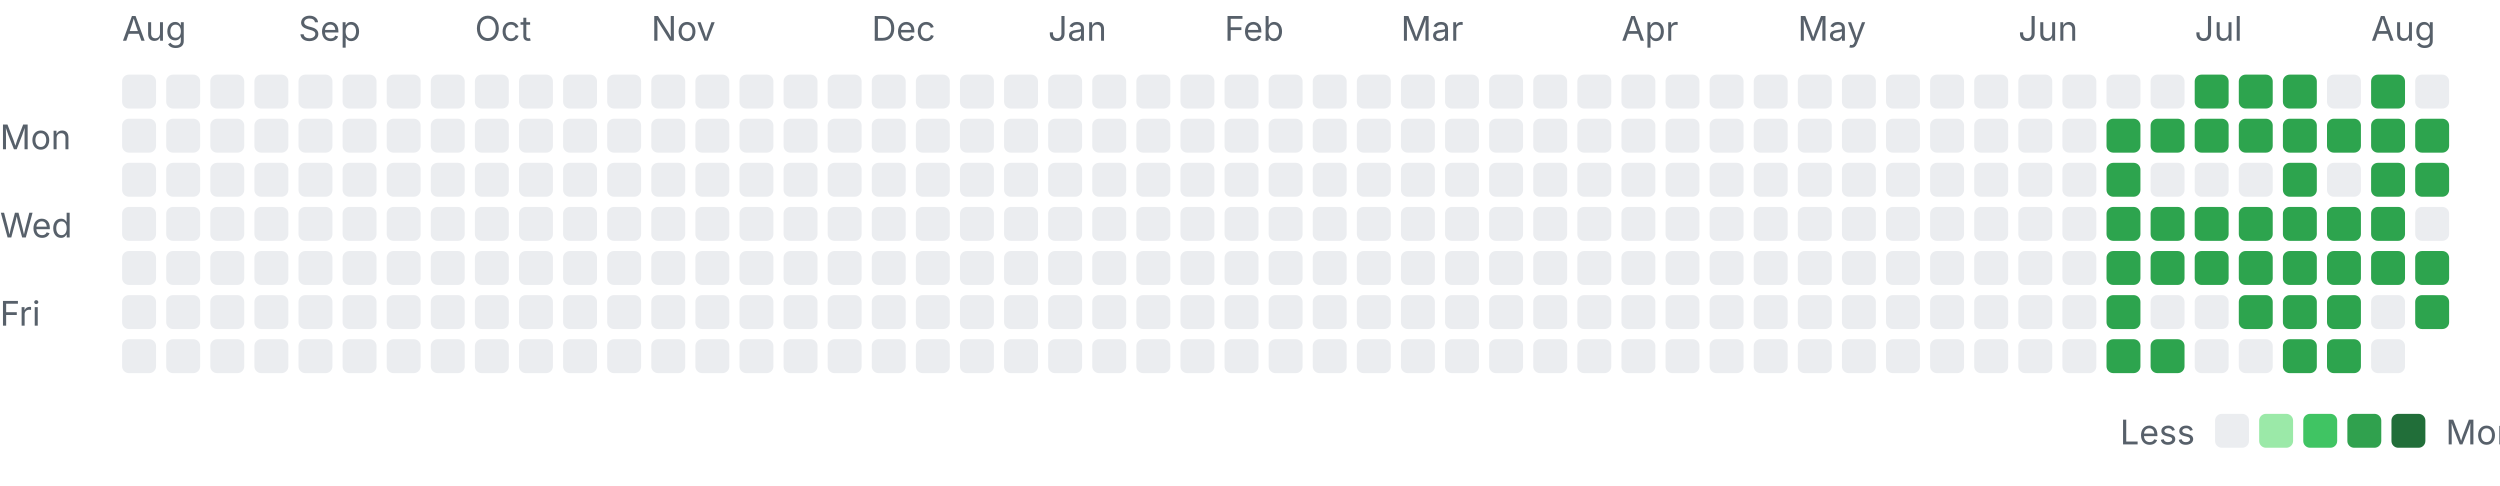
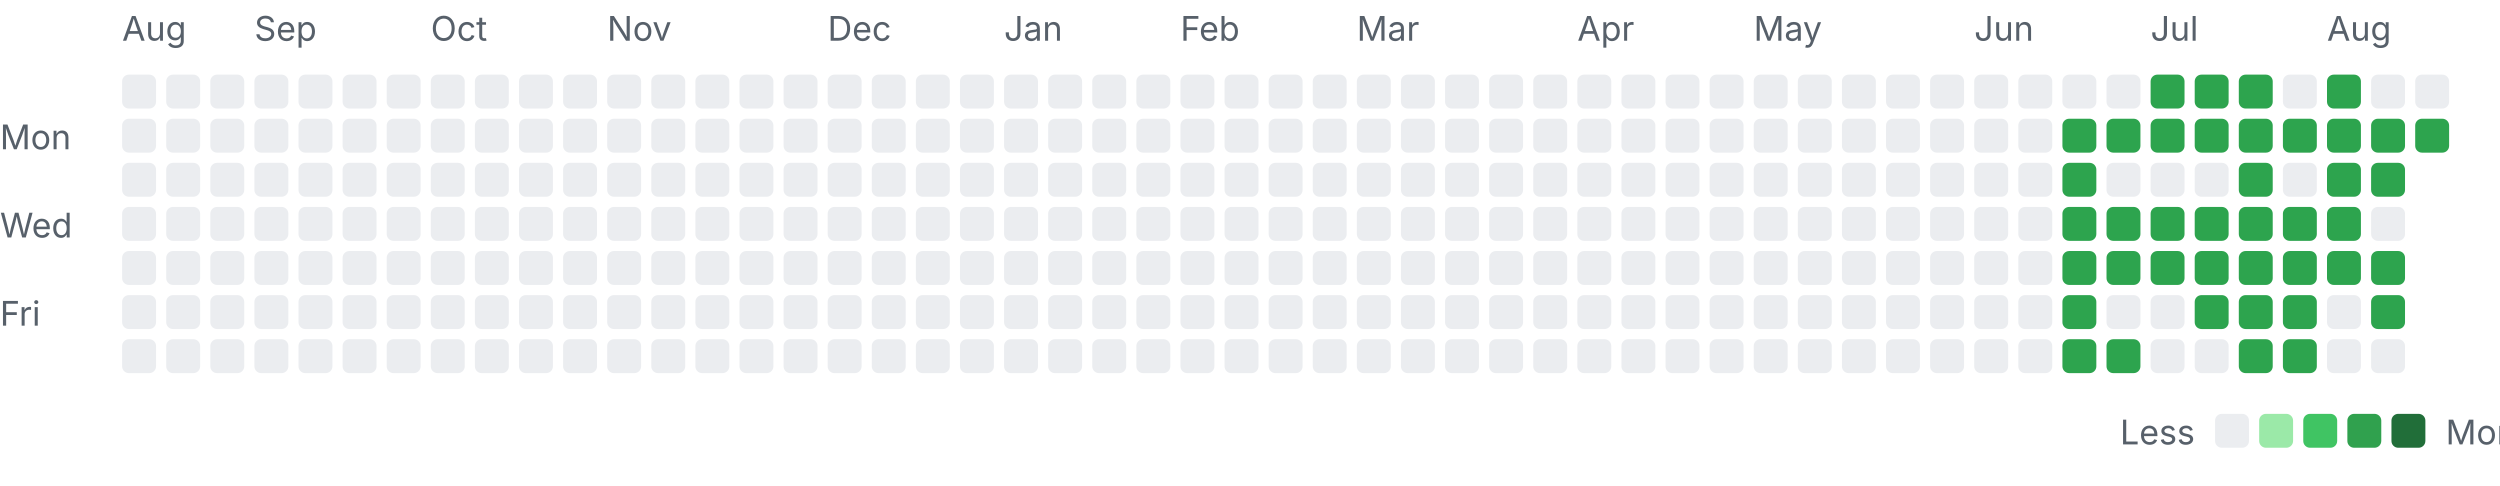
<svg xmlns="http://www.w3.org/2000/svg" viewBox="0 0 737 143" width="737" height="143" role="img" aria-label="Repository activity heatmap">
  <text x="36" y="12" font-size="10" fill="#57606a" font-family="-apple-system,BlinkMacSystemFont,Segoe UI,sans-serif">Aug</text>
-   <text x="88" y="12" font-size="10" fill="#57606a" font-family="-apple-system,BlinkMacSystemFont,Segoe UI,sans-serif">Sep</text>
-   <text x="140" y="12" font-size="10" fill="#57606a" font-family="-apple-system,BlinkMacSystemFont,Segoe UI,sans-serif">Oct</text>
-   <text x="192" y="12" font-size="10" fill="#57606a" font-family="-apple-system,BlinkMacSystemFont,Segoe UI,sans-serif">Nov</text>
-   <text x="257" y="12" font-size="10" fill="#57606a" font-family="-apple-system,BlinkMacSystemFont,Segoe UI,sans-serif">Dec</text>
-   <text x="309" y="12" font-size="10" fill="#57606a" font-family="-apple-system,BlinkMacSystemFont,Segoe UI,sans-serif">Jan</text>
-   <text x="361" y="12" font-size="10" fill="#57606a" font-family="-apple-system,BlinkMacSystemFont,Segoe UI,sans-serif">Feb</text>
-   <text x="413" y="12" font-size="10" fill="#57606a" font-family="-apple-system,BlinkMacSystemFont,Segoe UI,sans-serif">Mar</text>
-   <text x="478" y="12" font-size="10" fill="#57606a" font-family="-apple-system,BlinkMacSystemFont,Segoe UI,sans-serif">Apr</text>
-   <text x="530" y="12" font-size="10" fill="#57606a" font-family="-apple-system,BlinkMacSystemFont,Segoe UI,sans-serif">May</text>
-   <text x="595" y="12" font-size="10" fill="#57606a" font-family="-apple-system,BlinkMacSystemFont,Segoe UI,sans-serif">Jun</text>
-   <text x="647" y="12" font-size="10" fill="#57606a" font-family="-apple-system,BlinkMacSystemFont,Segoe UI,sans-serif">Jul</text>
-   <text x="699" y="12" font-size="10" fill="#57606a" font-family="-apple-system,BlinkMacSystemFont,Segoe UI,sans-serif">Aug</text>
+   <text x="75" y="12" font-size="10" fill="#57606a" font-family="-apple-system,BlinkMacSystemFont,Segoe UI,sans-serif">Sep</text>
+   <text x="127" y="12" font-size="10" fill="#57606a" font-family="-apple-system,BlinkMacSystemFont,Segoe UI,sans-serif">Oct</text>
+   <text x="179" y="12" font-size="10" fill="#57606a" font-family="-apple-system,BlinkMacSystemFont,Segoe UI,sans-serif">Nov</text>
+   <text x="244" y="12" font-size="10" fill="#57606a" font-family="-apple-system,BlinkMacSystemFont,Segoe UI,sans-serif">Dec</text>
+   <text x="296" y="12" font-size="10" fill="#57606a" font-family="-apple-system,BlinkMacSystemFont,Segoe UI,sans-serif">Jan</text>
+   <text x="348" y="12" font-size="10" fill="#57606a" font-family="-apple-system,BlinkMacSystemFont,Segoe UI,sans-serif">Feb</text>
+   <text x="400" y="12" font-size="10" fill="#57606a" font-family="-apple-system,BlinkMacSystemFont,Segoe UI,sans-serif">Mar</text>
+   <text x="465" y="12" font-size="10" fill="#57606a" font-family="-apple-system,BlinkMacSystemFont,Segoe UI,sans-serif">Apr</text>
+   <text x="517" y="12" font-size="10" fill="#57606a" font-family="-apple-system,BlinkMacSystemFont,Segoe UI,sans-serif">May</text>
+   <text x="582" y="12" font-size="10" fill="#57606a" font-family="-apple-system,BlinkMacSystemFont,Segoe UI,sans-serif">Jun</text>
+   <text x="634" y="12" font-size="10" fill="#57606a" font-family="-apple-system,BlinkMacSystemFont,Segoe UI,sans-serif">Jul</text>
+   <text x="686" y="12" font-size="10" fill="#57606a" font-family="-apple-system,BlinkMacSystemFont,Segoe UI,sans-serif">Aug</text>
  <text x="0" y="44" font-size="10" fill="#57606a" font-family="-apple-system,BlinkMacSystemFont,Segoe UI,sans-serif">Mon</text>
  <text x="0" y="70" font-size="10" fill="#57606a" font-family="-apple-system,BlinkMacSystemFont,Segoe UI,sans-serif">Wed</text>
  <text x="0" y="96" font-size="10" fill="#57606a" font-family="-apple-system,BlinkMacSystemFont,Segoe UI,sans-serif">Fri</text>
  <text x="625" y="131" font-size="10" fill="#57606a" font-family="-apple-system,BlinkMacSystemFont,Segoe UI,sans-serif">Less</text>
  <rect x="653" y="122" width="10" height="10" rx="2" fill="#ebedf0" />
  <rect x="666" y="122" width="10" height="10" rx="2" fill="#9be9a8" />
  <rect x="679" y="122" width="10" height="10" rx="2" fill="#40c463" />
  <rect x="692" y="122" width="10" height="10" rx="2" fill="#30a14e" />
  <rect x="705" y="122" width="10" height="10" rx="2" fill="#216e39" />
  <text x="721" y="131" font-size="10" fill="#57606a" font-family="-apple-system,BlinkMacSystemFont,Segoe UI,sans-serif">More</text>
  <rect x="36" y="22" width="10" height="10" rx="2" fill="#ebedf0" />
  <rect x="36" y="35" width="10" height="10" rx="2" fill="#ebedf0" />
  <rect x="36" y="48" width="10" height="10" rx="2" fill="#ebedf0" />
  <rect x="36" y="61" width="10" height="10" rx="2" fill="#ebedf0" />
  <rect x="36" y="74" width="10" height="10" rx="2" fill="#ebedf0" />
  <rect x="36" y="87" width="10" height="10" rx="2" fill="#ebedf0" />
  <rect x="36" y="100" width="10" height="10" rx="2" fill="#ebedf0" />
  <rect x="49" y="22" width="10" height="10" rx="2" fill="#ebedf0" />
  <rect x="49" y="35" width="10" height="10" rx="2" fill="#ebedf0" />
  <rect x="49" y="48" width="10" height="10" rx="2" fill="#ebedf0" />
  <rect x="49" y="61" width="10" height="10" rx="2" fill="#ebedf0" />
  <rect x="49" y="74" width="10" height="10" rx="2" fill="#ebedf0" />
  <rect x="49" y="87" width="10" height="10" rx="2" fill="#ebedf0" />
  <rect x="49" y="100" width="10" height="10" rx="2" fill="#ebedf0" />
  <rect x="62" y="22" width="10" height="10" rx="2" fill="#ebedf0" />
  <rect x="62" y="35" width="10" height="10" rx="2" fill="#ebedf0" />
  <rect x="62" y="48" width="10" height="10" rx="2" fill="#ebedf0" />
  <rect x="62" y="61" width="10" height="10" rx="2" fill="#ebedf0" />
  <rect x="62" y="74" width="10" height="10" rx="2" fill="#ebedf0" />
  <rect x="62" y="87" width="10" height="10" rx="2" fill="#ebedf0" />
  <rect x="62" y="100" width="10" height="10" rx="2" fill="#ebedf0" />
  <rect x="75" y="22" width="10" height="10" rx="2" fill="#ebedf0" />
  <rect x="75" y="35" width="10" height="10" rx="2" fill="#ebedf0" />
  <rect x="75" y="48" width="10" height="10" rx="2" fill="#ebedf0" />
  <rect x="75" y="61" width="10" height="10" rx="2" fill="#ebedf0" />
  <rect x="75" y="74" width="10" height="10" rx="2" fill="#ebedf0" />
  <rect x="75" y="87" width="10" height="10" rx="2" fill="#ebedf0" />
  <rect x="75" y="100" width="10" height="10" rx="2" fill="#ebedf0" />
  <rect x="88" y="22" width="10" height="10" rx="2" fill="#ebedf0" />
  <rect x="88" y="35" width="10" height="10" rx="2" fill="#ebedf0" />
  <rect x="88" y="48" width="10" height="10" rx="2" fill="#ebedf0" />
  <rect x="88" y="61" width="10" height="10" rx="2" fill="#ebedf0" />
  <rect x="88" y="74" width="10" height="10" rx="2" fill="#ebedf0" />
  <rect x="88" y="87" width="10" height="10" rx="2" fill="#ebedf0" />
  <rect x="88" y="100" width="10" height="10" rx="2" fill="#ebedf0" />
  <rect x="101" y="22" width="10" height="10" rx="2" fill="#ebedf0" />
  <rect x="101" y="35" width="10" height="10" rx="2" fill="#ebedf0" />
  <rect x="101" y="48" width="10" height="10" rx="2" fill="#ebedf0" />
  <rect x="101" y="61" width="10" height="10" rx="2" fill="#ebedf0" />
  <rect x="101" y="74" width="10" height="10" rx="2" fill="#ebedf0" />
  <rect x="101" y="87" width="10" height="10" rx="2" fill="#ebedf0" />
  <rect x="101" y="100" width="10" height="10" rx="2" fill="#ebedf0" />
  <rect x="114" y="22" width="10" height="10" rx="2" fill="#ebedf0" />
  <rect x="114" y="35" width="10" height="10" rx="2" fill="#ebedf0" />
  <rect x="114" y="48" width="10" height="10" rx="2" fill="#ebedf0" />
  <rect x="114" y="61" width="10" height="10" rx="2" fill="#ebedf0" />
  <rect x="114" y="74" width="10" height="10" rx="2" fill="#ebedf0" />
  <rect x="114" y="87" width="10" height="10" rx="2" fill="#ebedf0" />
  <rect x="114" y="100" width="10" height="10" rx="2" fill="#ebedf0" />
  <rect x="127" y="22" width="10" height="10" rx="2" fill="#ebedf0" />
  <rect x="127" y="35" width="10" height="10" rx="2" fill="#ebedf0" />
  <rect x="127" y="48" width="10" height="10" rx="2" fill="#ebedf0" />
  <rect x="127" y="61" width="10" height="10" rx="2" fill="#ebedf0" />
  <rect x="127" y="74" width="10" height="10" rx="2" fill="#ebedf0" />
  <rect x="127" y="87" width="10" height="10" rx="2" fill="#ebedf0" />
  <rect x="127" y="100" width="10" height="10" rx="2" fill="#ebedf0" />
  <rect x="140" y="22" width="10" height="10" rx="2" fill="#ebedf0" />
  <rect x="140" y="35" width="10" height="10" rx="2" fill="#ebedf0" />
  <rect x="140" y="48" width="10" height="10" rx="2" fill="#ebedf0" />
  <rect x="140" y="61" width="10" height="10" rx="2" fill="#ebedf0" />
  <rect x="140" y="74" width="10" height="10" rx="2" fill="#ebedf0" />
  <rect x="140" y="87" width="10" height="10" rx="2" fill="#ebedf0" />
  <rect x="140" y="100" width="10" height="10" rx="2" fill="#ebedf0" />
  <rect x="153" y="22" width="10" height="10" rx="2" fill="#ebedf0" />
  <rect x="153" y="35" width="10" height="10" rx="2" fill="#ebedf0" />
  <rect x="153" y="48" width="10" height="10" rx="2" fill="#ebedf0" />
  <rect x="153" y="61" width="10" height="10" rx="2" fill="#ebedf0" />
  <rect x="153" y="74" width="10" height="10" rx="2" fill="#ebedf0" />
  <rect x="153" y="87" width="10" height="10" rx="2" fill="#ebedf0" />
  <rect x="153" y="100" width="10" height="10" rx="2" fill="#ebedf0" />
  <rect x="166" y="22" width="10" height="10" rx="2" fill="#ebedf0" />
  <rect x="166" y="35" width="10" height="10" rx="2" fill="#ebedf0" />
  <rect x="166" y="48" width="10" height="10" rx="2" fill="#ebedf0" />
  <rect x="166" y="61" width="10" height="10" rx="2" fill="#ebedf0" />
  <rect x="166" y="74" width="10" height="10" rx="2" fill="#ebedf0" />
  <rect x="166" y="87" width="10" height="10" rx="2" fill="#ebedf0" />
  <rect x="166" y="100" width="10" height="10" rx="2" fill="#ebedf0" />
  <rect x="179" y="22" width="10" height="10" rx="2" fill="#ebedf0" />
  <rect x="179" y="35" width="10" height="10" rx="2" fill="#ebedf0" />
  <rect x="179" y="48" width="10" height="10" rx="2" fill="#ebedf0" />
  <rect x="179" y="61" width="10" height="10" rx="2" fill="#ebedf0" />
  <rect x="179" y="74" width="10" height="10" rx="2" fill="#ebedf0" />
  <rect x="179" y="87" width="10" height="10" rx="2" fill="#ebedf0" />
  <rect x="179" y="100" width="10" height="10" rx="2" fill="#ebedf0" />
  <rect x="192" y="22" width="10" height="10" rx="2" fill="#ebedf0" />
  <rect x="192" y="35" width="10" height="10" rx="2" fill="#ebedf0" />
  <rect x="192" y="48" width="10" height="10" rx="2" fill="#ebedf0" />
  <rect x="192" y="61" width="10" height="10" rx="2" fill="#ebedf0" />
  <rect x="192" y="74" width="10" height="10" rx="2" fill="#ebedf0" />
  <rect x="192" y="87" width="10" height="10" rx="2" fill="#ebedf0" />
  <rect x="192" y="100" width="10" height="10" rx="2" fill="#ebedf0" />
  <rect x="205" y="22" width="10" height="10" rx="2" fill="#ebedf0" />
  <rect x="205" y="35" width="10" height="10" rx="2" fill="#ebedf0" />
  <rect x="205" y="48" width="10" height="10" rx="2" fill="#ebedf0" />
  <rect x="205" y="61" width="10" height="10" rx="2" fill="#ebedf0" />
  <rect x="205" y="74" width="10" height="10" rx="2" fill="#ebedf0" />
  <rect x="205" y="87" width="10" height="10" rx="2" fill="#ebedf0" />
  <rect x="205" y="100" width="10" height="10" rx="2" fill="#ebedf0" />
  <rect x="218" y="22" width="10" height="10" rx="2" fill="#ebedf0" />
  <rect x="218" y="35" width="10" height="10" rx="2" fill="#ebedf0" />
  <rect x="218" y="48" width="10" height="10" rx="2" fill="#ebedf0" />
  <rect x="218" y="61" width="10" height="10" rx="2" fill="#ebedf0" />
  <rect x="218" y="74" width="10" height="10" rx="2" fill="#ebedf0" />
  <rect x="218" y="87" width="10" height="10" rx="2" fill="#ebedf0" />
  <rect x="218" y="100" width="10" height="10" rx="2" fill="#ebedf0" />
  <rect x="231" y="22" width="10" height="10" rx="2" fill="#ebedf0" />
  <rect x="231" y="35" width="10" height="10" rx="2" fill="#ebedf0" />
  <rect x="231" y="48" width="10" height="10" rx="2" fill="#ebedf0" />
  <rect x="231" y="61" width="10" height="10" rx="2" fill="#ebedf0" />
  <rect x="231" y="74" width="10" height="10" rx="2" fill="#ebedf0" />
  <rect x="231" y="87" width="10" height="10" rx="2" fill="#ebedf0" />
  <rect x="231" y="100" width="10" height="10" rx="2" fill="#ebedf0" />
  <rect x="244" y="22" width="10" height="10" rx="2" fill="#ebedf0" />
  <rect x="244" y="35" width="10" height="10" rx="2" fill="#ebedf0" />
  <rect x="244" y="48" width="10" height="10" rx="2" fill="#ebedf0" />
  <rect x="244" y="61" width="10" height="10" rx="2" fill="#ebedf0" />
  <rect x="244" y="74" width="10" height="10" rx="2" fill="#ebedf0" />
  <rect x="244" y="87" width="10" height="10" rx="2" fill="#ebedf0" />
  <rect x="244" y="100" width="10" height="10" rx="2" fill="#ebedf0" />
  <rect x="257" y="22" width="10" height="10" rx="2" fill="#ebedf0" />
  <rect x="257" y="35" width="10" height="10" rx="2" fill="#ebedf0" />
  <rect x="257" y="48" width="10" height="10" rx="2" fill="#ebedf0" />
  <rect x="257" y="61" width="10" height="10" rx="2" fill="#ebedf0" />
  <rect x="257" y="74" width="10" height="10" rx="2" fill="#ebedf0" />
  <rect x="257" y="87" width="10" height="10" rx="2" fill="#ebedf0" />
  <rect x="257" y="100" width="10" height="10" rx="2" fill="#ebedf0" />
  <rect x="270" y="22" width="10" height="10" rx="2" fill="#ebedf0" />
  <rect x="270" y="35" width="10" height="10" rx="2" fill="#ebedf0" />
  <rect x="270" y="48" width="10" height="10" rx="2" fill="#ebedf0" />
  <rect x="270" y="61" width="10" height="10" rx="2" fill="#ebedf0" />
  <rect x="270" y="74" width="10" height="10" rx="2" fill="#ebedf0" />
  <rect x="270" y="87" width="10" height="10" rx="2" fill="#ebedf0" />
  <rect x="270" y="100" width="10" height="10" rx="2" fill="#ebedf0" />
  <rect x="283" y="22" width="10" height="10" rx="2" fill="#ebedf0" />
  <rect x="283" y="35" width="10" height="10" rx="2" fill="#ebedf0" />
  <rect x="283" y="48" width="10" height="10" rx="2" fill="#ebedf0" />
  <rect x="283" y="61" width="10" height="10" rx="2" fill="#ebedf0" />
  <rect x="283" y="74" width="10" height="10" rx="2" fill="#ebedf0" />
  <rect x="283" y="87" width="10" height="10" rx="2" fill="#ebedf0" />
  <rect x="283" y="100" width="10" height="10" rx="2" fill="#ebedf0" />
  <rect x="296" y="22" width="10" height="10" rx="2" fill="#ebedf0" />
  <rect x="296" y="35" width="10" height="10" rx="2" fill="#ebedf0" />
  <rect x="296" y="48" width="10" height="10" rx="2" fill="#ebedf0" />
  <rect x="296" y="61" width="10" height="10" rx="2" fill="#ebedf0" />
  <rect x="296" y="74" width="10" height="10" rx="2" fill="#ebedf0" />
  <rect x="296" y="87" width="10" height="10" rx="2" fill="#ebedf0" />
  <rect x="296" y="100" width="10" height="10" rx="2" fill="#ebedf0" />
  <rect x="309" y="22" width="10" height="10" rx="2" fill="#ebedf0" />
  <rect x="309" y="35" width="10" height="10" rx="2" fill="#ebedf0" />
  <rect x="309" y="48" width="10" height="10" rx="2" fill="#ebedf0" />
  <rect x="309" y="61" width="10" height="10" rx="2" fill="#ebedf0" />
  <rect x="309" y="74" width="10" height="10" rx="2" fill="#ebedf0" />
  <rect x="309" y="87" width="10" height="10" rx="2" fill="#ebedf0" />
  <rect x="309" y="100" width="10" height="10" rx="2" fill="#ebedf0" />
  <rect x="322" y="22" width="10" height="10" rx="2" fill="#ebedf0" />
  <rect x="322" y="35" width="10" height="10" rx="2" fill="#ebedf0" />
  <rect x="322" y="48" width="10" height="10" rx="2" fill="#ebedf0" />
  <rect x="322" y="61" width="10" height="10" rx="2" fill="#ebedf0" />
  <rect x="322" y="74" width="10" height="10" rx="2" fill="#ebedf0" />
  <rect x="322" y="87" width="10" height="10" rx="2" fill="#ebedf0" />
  <rect x="322" y="100" width="10" height="10" rx="2" fill="#ebedf0" />
  <rect x="335" y="22" width="10" height="10" rx="2" fill="#ebedf0" />
  <rect x="335" y="35" width="10" height="10" rx="2" fill="#ebedf0" />
  <rect x="335" y="48" width="10" height="10" rx="2" fill="#ebedf0" />
  <rect x="335" y="61" width="10" height="10" rx="2" fill="#ebedf0" />
  <rect x="335" y="74" width="10" height="10" rx="2" fill="#ebedf0" />
  <rect x="335" y="87" width="10" height="10" rx="2" fill="#ebedf0" />
  <rect x="335" y="100" width="10" height="10" rx="2" fill="#ebedf0" />
  <rect x="348" y="22" width="10" height="10" rx="2" fill="#ebedf0" />
  <rect x="348" y="35" width="10" height="10" rx="2" fill="#ebedf0" />
  <rect x="348" y="48" width="10" height="10" rx="2" fill="#ebedf0" />
  <rect x="348" y="61" width="10" height="10" rx="2" fill="#ebedf0" />
  <rect x="348" y="74" width="10" height="10" rx="2" fill="#ebedf0" />
  <rect x="348" y="87" width="10" height="10" rx="2" fill="#ebedf0" />
  <rect x="348" y="100" width="10" height="10" rx="2" fill="#ebedf0" />
  <rect x="361" y="22" width="10" height="10" rx="2" fill="#ebedf0" />
  <rect x="361" y="35" width="10" height="10" rx="2" fill="#ebedf0" />
  <rect x="361" y="48" width="10" height="10" rx="2" fill="#ebedf0" />
  <rect x="361" y="61" width="10" height="10" rx="2" fill="#ebedf0" />
  <rect x="361" y="74" width="10" height="10" rx="2" fill="#ebedf0" />
  <rect x="361" y="87" width="10" height="10" rx="2" fill="#ebedf0" />
  <rect x="361" y="100" width="10" height="10" rx="2" fill="#ebedf0" />
  <rect x="374" y="22" width="10" height="10" rx="2" fill="#ebedf0" />
  <rect x="374" y="35" width="10" height="10" rx="2" fill="#ebedf0" />
  <rect x="374" y="48" width="10" height="10" rx="2" fill="#ebedf0" />
  <rect x="374" y="61" width="10" height="10" rx="2" fill="#ebedf0" />
  <rect x="374" y="74" width="10" height="10" rx="2" fill="#ebedf0" />
  <rect x="374" y="87" width="10" height="10" rx="2" fill="#ebedf0" />
  <rect x="374" y="100" width="10" height="10" rx="2" fill="#ebedf0" />
  <rect x="387" y="22" width="10" height="10" rx="2" fill="#ebedf0" />
  <rect x="387" y="35" width="10" height="10" rx="2" fill="#ebedf0" />
  <rect x="387" y="48" width="10" height="10" rx="2" fill="#ebedf0" />
  <rect x="387" y="61" width="10" height="10" rx="2" fill="#ebedf0" />
  <rect x="387" y="74" width="10" height="10" rx="2" fill="#ebedf0" />
  <rect x="387" y="87" width="10" height="10" rx="2" fill="#ebedf0" />
  <rect x="387" y="100" width="10" height="10" rx="2" fill="#ebedf0" />
  <rect x="400" y="22" width="10" height="10" rx="2" fill="#ebedf0" />
  <rect x="400" y="35" width="10" height="10" rx="2" fill="#ebedf0" />
  <rect x="400" y="48" width="10" height="10" rx="2" fill="#ebedf0" />
  <rect x="400" y="61" width="10" height="10" rx="2" fill="#ebedf0" />
  <rect x="400" y="74" width="10" height="10" rx="2" fill="#ebedf0" />
  <rect x="400" y="87" width="10" height="10" rx="2" fill="#ebedf0" />
  <rect x="400" y="100" width="10" height="10" rx="2" fill="#ebedf0" />
  <rect x="413" y="22" width="10" height="10" rx="2" fill="#ebedf0" />
  <rect x="413" y="35" width="10" height="10" rx="2" fill="#ebedf0" />
  <rect x="413" y="48" width="10" height="10" rx="2" fill="#ebedf0" />
  <rect x="413" y="61" width="10" height="10" rx="2" fill="#ebedf0" />
  <rect x="413" y="74" width="10" height="10" rx="2" fill="#ebedf0" />
  <rect x="413" y="87" width="10" height="10" rx="2" fill="#ebedf0" />
  <rect x="413" y="100" width="10" height="10" rx="2" fill="#ebedf0" />
  <rect x="426" y="22" width="10" height="10" rx="2" fill="#ebedf0" />
  <rect x="426" y="35" width="10" height="10" rx="2" fill="#ebedf0" />
  <rect x="426" y="48" width="10" height="10" rx="2" fill="#ebedf0" />
  <rect x="426" y="61" width="10" height="10" rx="2" fill="#ebedf0" />
  <rect x="426" y="74" width="10" height="10" rx="2" fill="#ebedf0" />
  <rect x="426" y="87" width="10" height="10" rx="2" fill="#ebedf0" />
  <rect x="426" y="100" width="10" height="10" rx="2" fill="#ebedf0" />
  <rect x="439" y="22" width="10" height="10" rx="2" fill="#ebedf0" />
  <rect x="439" y="35" width="10" height="10" rx="2" fill="#ebedf0" />
  <rect x="439" y="48" width="10" height="10" rx="2" fill="#ebedf0" />
  <rect x="439" y="61" width="10" height="10" rx="2" fill="#ebedf0" />
  <rect x="439" y="74" width="10" height="10" rx="2" fill="#ebedf0" />
  <rect x="439" y="87" width="10" height="10" rx="2" fill="#ebedf0" />
  <rect x="439" y="100" width="10" height="10" rx="2" fill="#ebedf0" />
  <rect x="452" y="22" width="10" height="10" rx="2" fill="#ebedf0" />
  <rect x="452" y="35" width="10" height="10" rx="2" fill="#ebedf0" />
  <rect x="452" y="48" width="10" height="10" rx="2" fill="#ebedf0" />
  <rect x="452" y="61" width="10" height="10" rx="2" fill="#ebedf0" />
  <rect x="452" y="74" width="10" height="10" rx="2" fill="#ebedf0" />
  <rect x="452" y="87" width="10" height="10" rx="2" fill="#ebedf0" />
  <rect x="452" y="100" width="10" height="10" rx="2" fill="#ebedf0" />
  <rect x="465" y="22" width="10" height="10" rx="2" fill="#ebedf0" />
  <rect x="465" y="35" width="10" height="10" rx="2" fill="#ebedf0" />
  <rect x="465" y="48" width="10" height="10" rx="2" fill="#ebedf0" />
  <rect x="465" y="61" width="10" height="10" rx="2" fill="#ebedf0" />
  <rect x="465" y="74" width="10" height="10" rx="2" fill="#ebedf0" />
  <rect x="465" y="87" width="10" height="10" rx="2" fill="#ebedf0" />
  <rect x="465" y="100" width="10" height="10" rx="2" fill="#ebedf0" />
  <rect x="478" y="22" width="10" height="10" rx="2" fill="#ebedf0" />
  <rect x="478" y="35" width="10" height="10" rx="2" fill="#ebedf0" />
  <rect x="478" y="48" width="10" height="10" rx="2" fill="#ebedf0" />
  <rect x="478" y="61" width="10" height="10" rx="2" fill="#ebedf0" />
  <rect x="478" y="74" width="10" height="10" rx="2" fill="#ebedf0" />
  <rect x="478" y="87" width="10" height="10" rx="2" fill="#ebedf0" />
  <rect x="478" y="100" width="10" height="10" rx="2" fill="#ebedf0" />
  <rect x="491" y="22" width="10" height="10" rx="2" fill="#ebedf0" />
  <rect x="491" y="35" width="10" height="10" rx="2" fill="#ebedf0" />
  <rect x="491" y="48" width="10" height="10" rx="2" fill="#ebedf0" />
  <rect x="491" y="61" width="10" height="10" rx="2" fill="#ebedf0" />
  <rect x="491" y="74" width="10" height="10" rx="2" fill="#ebedf0" />
  <rect x="491" y="87" width="10" height="10" rx="2" fill="#ebedf0" />
  <rect x="491" y="100" width="10" height="10" rx="2" fill="#ebedf0" />
  <rect x="504" y="22" width="10" height="10" rx="2" fill="#ebedf0" />
  <rect x="504" y="35" width="10" height="10" rx="2" fill="#ebedf0" />
  <rect x="504" y="48" width="10" height="10" rx="2" fill="#ebedf0" />
  <rect x="504" y="61" width="10" height="10" rx="2" fill="#ebedf0" />
  <rect x="504" y="74" width="10" height="10" rx="2" fill="#ebedf0" />
  <rect x="504" y="87" width="10" height="10" rx="2" fill="#ebedf0" />
  <rect x="504" y="100" width="10" height="10" rx="2" fill="#ebedf0" />
  <rect x="517" y="22" width="10" height="10" rx="2" fill="#ebedf0" />
  <rect x="517" y="35" width="10" height="10" rx="2" fill="#ebedf0" />
  <rect x="517" y="48" width="10" height="10" rx="2" fill="#ebedf0" />
  <rect x="517" y="61" width="10" height="10" rx="2" fill="#ebedf0" />
  <rect x="517" y="74" width="10" height="10" rx="2" fill="#ebedf0" />
  <rect x="517" y="87" width="10" height="10" rx="2" fill="#ebedf0" />
  <rect x="517" y="100" width="10" height="10" rx="2" fill="#ebedf0" />
  <rect x="530" y="22" width="10" height="10" rx="2" fill="#ebedf0" />
  <rect x="530" y="35" width="10" height="10" rx="2" fill="#ebedf0" />
  <rect x="530" y="48" width="10" height="10" rx="2" fill="#ebedf0" />
  <rect x="530" y="61" width="10" height="10" rx="2" fill="#ebedf0" />
  <rect x="530" y="74" width="10" height="10" rx="2" fill="#ebedf0" />
  <rect x="530" y="87" width="10" height="10" rx="2" fill="#ebedf0" />
  <rect x="530" y="100" width="10" height="10" rx="2" fill="#ebedf0" />
  <rect x="543" y="22" width="10" height="10" rx="2" fill="#ebedf0" />
  <rect x="543" y="35" width="10" height="10" rx="2" fill="#ebedf0" />
  <rect x="543" y="48" width="10" height="10" rx="2" fill="#ebedf0" />
  <rect x="543" y="61" width="10" height="10" rx="2" fill="#ebedf0" />
  <rect x="543" y="74" width="10" height="10" rx="2" fill="#ebedf0" />
  <rect x="543" y="87" width="10" height="10" rx="2" fill="#ebedf0" />
  <rect x="543" y="100" width="10" height="10" rx="2" fill="#ebedf0" />
  <rect x="556" y="22" width="10" height="10" rx="2" fill="#ebedf0" />
  <rect x="556" y="35" width="10" height="10" rx="2" fill="#ebedf0" />
  <rect x="556" y="48" width="10" height="10" rx="2" fill="#ebedf0" />
  <rect x="556" y="61" width="10" height="10" rx="2" fill="#ebedf0" />
  <rect x="556" y="74" width="10" height="10" rx="2" fill="#ebedf0" />
  <rect x="556" y="87" width="10" height="10" rx="2" fill="#ebedf0" />
  <rect x="556" y="100" width="10" height="10" rx="2" fill="#ebedf0" />
  <rect x="569" y="22" width="10" height="10" rx="2" fill="#ebedf0" />
  <rect x="569" y="35" width="10" height="10" rx="2" fill="#ebedf0" />
  <rect x="569" y="48" width="10" height="10" rx="2" fill="#ebedf0" />
  <rect x="569" y="61" width="10" height="10" rx="2" fill="#ebedf0" />
  <rect x="569" y="74" width="10" height="10" rx="2" fill="#ebedf0" />
  <rect x="569" y="87" width="10" height="10" rx="2" fill="#ebedf0" />
  <rect x="569" y="100" width="10" height="10" rx="2" fill="#ebedf0" />
  <rect x="582" y="22" width="10" height="10" rx="2" fill="#ebedf0" />
  <rect x="582" y="35" width="10" height="10" rx="2" fill="#ebedf0" />
  <rect x="582" y="48" width="10" height="10" rx="2" fill="#ebedf0" />
  <rect x="582" y="61" width="10" height="10" rx="2" fill="#ebedf0" />
  <rect x="582" y="74" width="10" height="10" rx="2" fill="#ebedf0" />
  <rect x="582" y="87" width="10" height="10" rx="2" fill="#ebedf0" />
  <rect x="582" y="100" width="10" height="10" rx="2" fill="#ebedf0" />
  <rect x="595" y="22" width="10" height="10" rx="2" fill="#ebedf0" />
  <rect x="595" y="35" width="10" height="10" rx="2" fill="#ebedf0" />
  <rect x="595" y="48" width="10" height="10" rx="2" fill="#ebedf0" />
  <rect x="595" y="61" width="10" height="10" rx="2" fill="#ebedf0" />
  <rect x="595" y="74" width="10" height="10" rx="2" fill="#ebedf0" />
  <rect x="595" y="87" width="10" height="10" rx="2" fill="#ebedf0" />
  <rect x="595" y="100" width="10" height="10" rx="2" fill="#ebedf0" />
  <rect x="608" y="22" width="10" height="10" rx="2" fill="#ebedf0" />
-   <rect x="608" y="35" width="10" height="10" rx="2" fill="#ebedf0" />
-   <rect x="608" y="48" width="10" height="10" rx="2" fill="#ebedf0" />
-   <rect x="608" y="61" width="10" height="10" rx="2" fill="#ebedf0" />
-   <rect x="608" y="74" width="10" height="10" rx="2" fill="#ebedf0" />
-   <rect x="608" y="87" width="10" height="10" rx="2" fill="#ebedf0" />
-   <rect x="608" y="100" width="10" height="10" rx="2" fill="#ebedf0" />
+   <rect x="608" y="35" width="10" height="10" rx="2" fill="#2da44e" />
+   <rect x="608" y="48" width="10" height="10" rx="2" fill="#2da44e" />
+   <rect x="608" y="61" width="10" height="10" rx="2" fill="#2da44e" />
+   <rect x="608" y="74" width="10" height="10" rx="2" fill="#2da44e" />
+   <rect x="608" y="87" width="10" height="10" rx="2" fill="#2da44e" />
+   <rect x="608" y="100" width="10" height="10" rx="2" fill="#2da44e" />
  <rect x="621" y="22" width="10" height="10" rx="2" fill="#ebedf0" />
  <rect x="621" y="35" width="10" height="10" rx="2" fill="#2da44e" />
-   <rect x="621" y="48" width="10" height="10" rx="2" fill="#2da44e" />
+   <rect x="621" y="48" width="10" height="10" rx="2" fill="#ebedf0" />
  <rect x="621" y="61" width="10" height="10" rx="2" fill="#2da44e" />
  <rect x="621" y="74" width="10" height="10" rx="2" fill="#2da44e" />
-   <rect x="621" y="87" width="10" height="10" rx="2" fill="#2da44e" />
+   <rect x="621" y="87" width="10" height="10" rx="2" fill="#ebedf0" />
  <rect x="621" y="100" width="10" height="10" rx="2" fill="#2da44e" />
-   <rect x="634" y="22" width="10" height="10" rx="2" fill="#ebedf0" />
+   <rect x="634" y="22" width="10" height="10" rx="2" fill="#2da44e" />
  <rect x="634" y="35" width="10" height="10" rx="2" fill="#2da44e" />
  <rect x="634" y="48" width="10" height="10" rx="2" fill="#ebedf0" />
  <rect x="634" y="61" width="10" height="10" rx="2" fill="#2da44e" />
  <rect x="634" y="74" width="10" height="10" rx="2" fill="#2da44e" />
  <rect x="634" y="87" width="10" height="10" rx="2" fill="#ebedf0" />
-   <rect x="634" y="100" width="10" height="10" rx="2" fill="#2da44e" />
+   <rect x="634" y="100" width="10" height="10" rx="2" fill="#ebedf0" />
  <rect x="647" y="22" width="10" height="10" rx="2" fill="#2da44e" />
  <rect x="647" y="35" width="10" height="10" rx="2" fill="#2da44e" />
  <rect x="647" y="48" width="10" height="10" rx="2" fill="#ebedf0" />
  <rect x="647" y="61" width="10" height="10" rx="2" fill="#2da44e" />
  <rect x="647" y="74" width="10" height="10" rx="2" fill="#2da44e" />
-   <rect x="647" y="87" width="10" height="10" rx="2" fill="#ebedf0" />
+   <rect x="647" y="87" width="10" height="10" rx="2" fill="#2da44e" />
  <rect x="647" y="100" width="10" height="10" rx="2" fill="#ebedf0" />
  <rect x="660" y="22" width="10" height="10" rx="2" fill="#2da44e" />
  <rect x="660" y="35" width="10" height="10" rx="2" fill="#2da44e" />
-   <rect x="660" y="48" width="10" height="10" rx="2" fill="#ebedf0" />
+   <rect x="660" y="48" width="10" height="10" rx="2" fill="#2da44e" />
  <rect x="660" y="61" width="10" height="10" rx="2" fill="#2da44e" />
  <rect x="660" y="74" width="10" height="10" rx="2" fill="#2da44e" />
  <rect x="660" y="87" width="10" height="10" rx="2" fill="#2da44e" />
-   <rect x="660" y="100" width="10" height="10" rx="2" fill="#ebedf0" />
-   <rect x="673" y="22" width="10" height="10" rx="2" fill="#2da44e" />
+   <rect x="660" y="100" width="10" height="10" rx="2" fill="#2da44e" />
+   <rect x="673" y="22" width="10" height="10" rx="2" fill="#ebedf0" />
  <rect x="673" y="35" width="10" height="10" rx="2" fill="#2da44e" />
-   <rect x="673" y="48" width="10" height="10" rx="2" fill="#2da44e" />
+   <rect x="673" y="48" width="10" height="10" rx="2" fill="#ebedf0" />
  <rect x="673" y="61" width="10" height="10" rx="2" fill="#2da44e" />
  <rect x="673" y="74" width="10" height="10" rx="2" fill="#2da44e" />
  <rect x="673" y="87" width="10" height="10" rx="2" fill="#2da44e" />
  <rect x="673" y="100" width="10" height="10" rx="2" fill="#2da44e" />
-   <rect x="686" y="22" width="10" height="10" rx="2" fill="#ebedf0" />
+   <rect x="686" y="22" width="10" height="10" rx="2" fill="#2da44e" />
  <rect x="686" y="35" width="10" height="10" rx="2" fill="#2da44e" />
-   <rect x="686" y="48" width="10" height="10" rx="2" fill="#ebedf0" />
+   <rect x="686" y="48" width="10" height="10" rx="2" fill="#2da44e" />
  <rect x="686" y="61" width="10" height="10" rx="2" fill="#2da44e" />
  <rect x="686" y="74" width="10" height="10" rx="2" fill="#2da44e" />
-   <rect x="686" y="87" width="10" height="10" rx="2" fill="#2da44e" />
-   <rect x="686" y="100" width="10" height="10" rx="2" fill="#2da44e" />
-   <rect x="699" y="22" width="10" height="10" rx="2" fill="#2da44e" />
+   <rect x="686" y="87" width="10" height="10" rx="2" fill="#ebedf0" />
+   <rect x="686" y="100" width="10" height="10" rx="2" fill="#ebedf0" />
+   <rect x="699" y="22" width="10" height="10" rx="2" fill="#ebedf0" />
  <rect x="699" y="35" width="10" height="10" rx="2" fill="#2da44e" />
  <rect x="699" y="48" width="10" height="10" rx="2" fill="#2da44e" />
-   <rect x="699" y="61" width="10" height="10" rx="2" fill="#2da44e" />
+   <rect x="699" y="61" width="10" height="10" rx="2" fill="#ebedf0" />
  <rect x="699" y="74" width="10" height="10" rx="2" fill="#2da44e" />
-   <rect x="699" y="87" width="10" height="10" rx="2" fill="#ebedf0" />
+   <rect x="699" y="87" width="10" height="10" rx="2" fill="#2da44e" />
  <rect x="699" y="100" width="10" height="10" rx="2" fill="#ebedf0" />
  <rect x="712" y="22" width="10" height="10" rx="2" fill="#ebedf0" />
  <rect x="712" y="35" width="10" height="10" rx="2" fill="#2da44e" />
-   <rect x="712" y="48" width="10" height="10" rx="2" fill="#2da44e" />
-   <rect x="712" y="61" width="10" height="10" rx="2" fill="#ebedf0" />
-   <rect x="712" y="74" width="10" height="10" rx="2" fill="#2da44e" />
-   <rect x="712" y="87" width="10" height="10" rx="2" fill="#2da44e" />
</svg>
